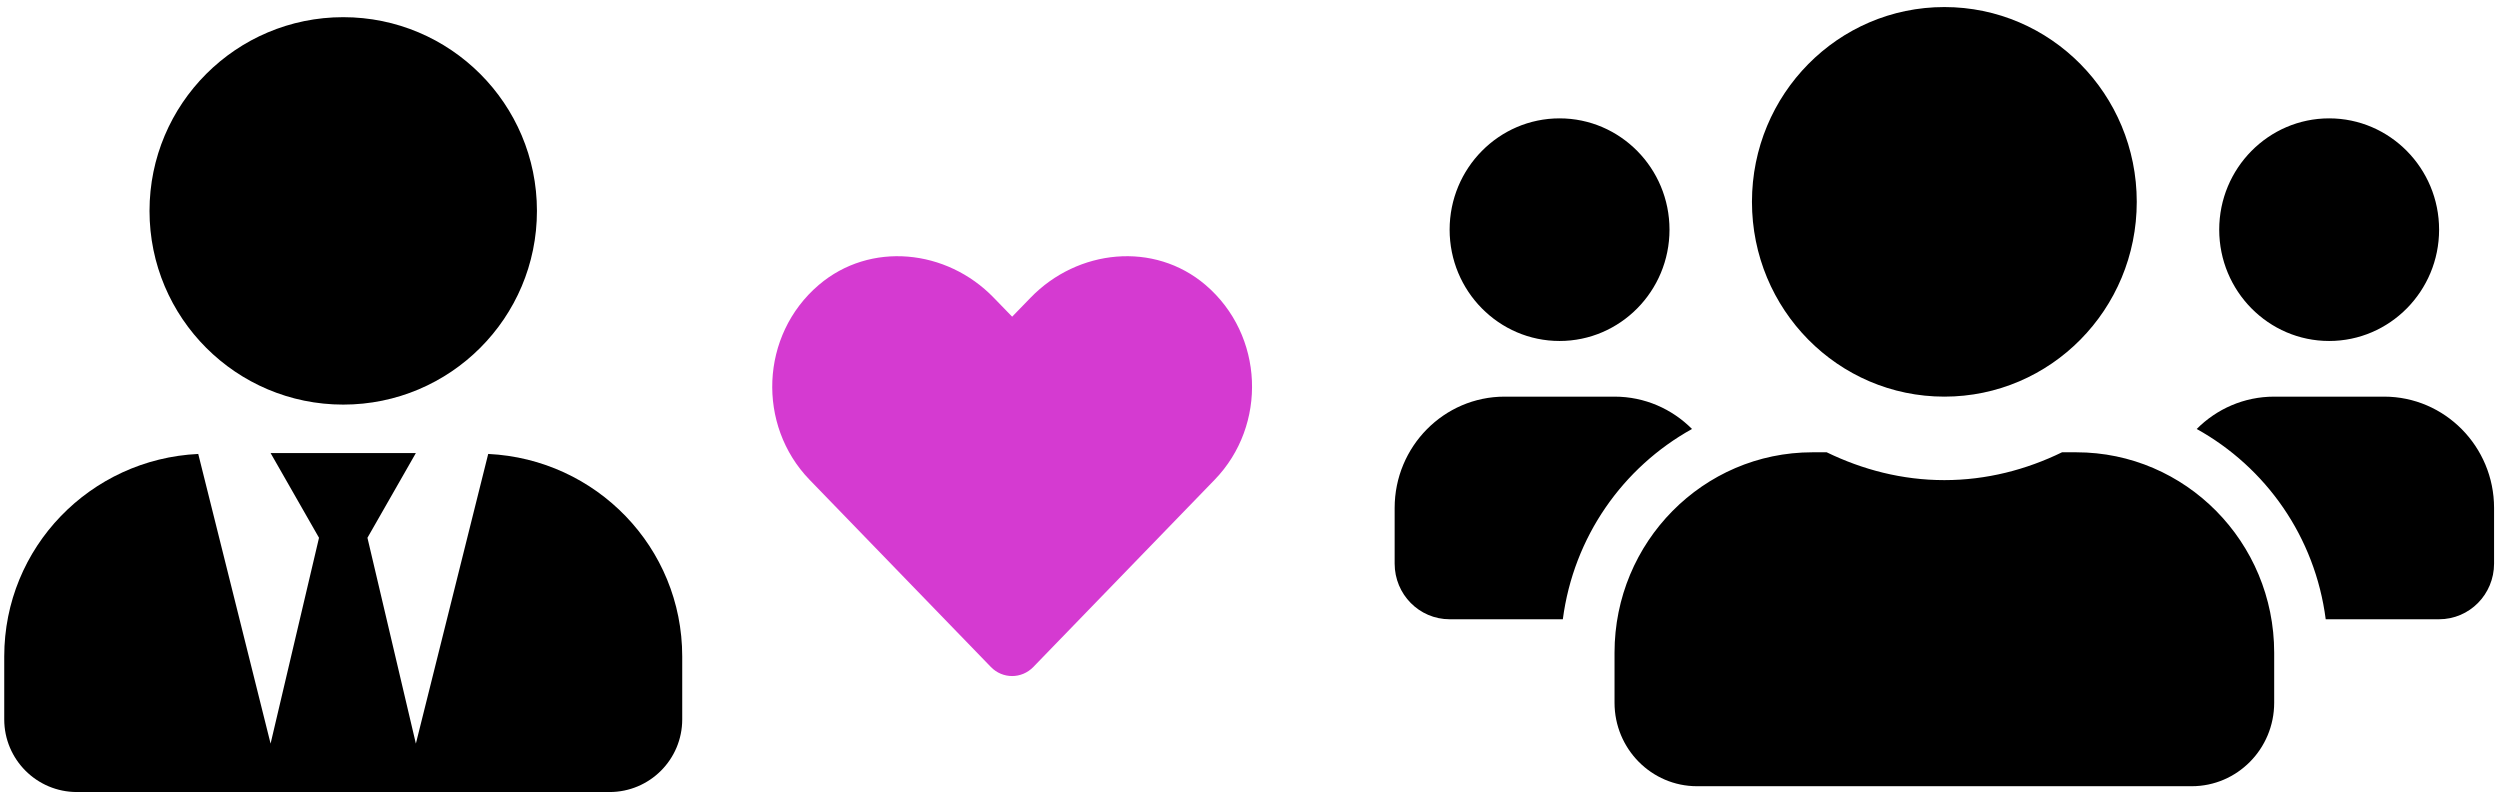
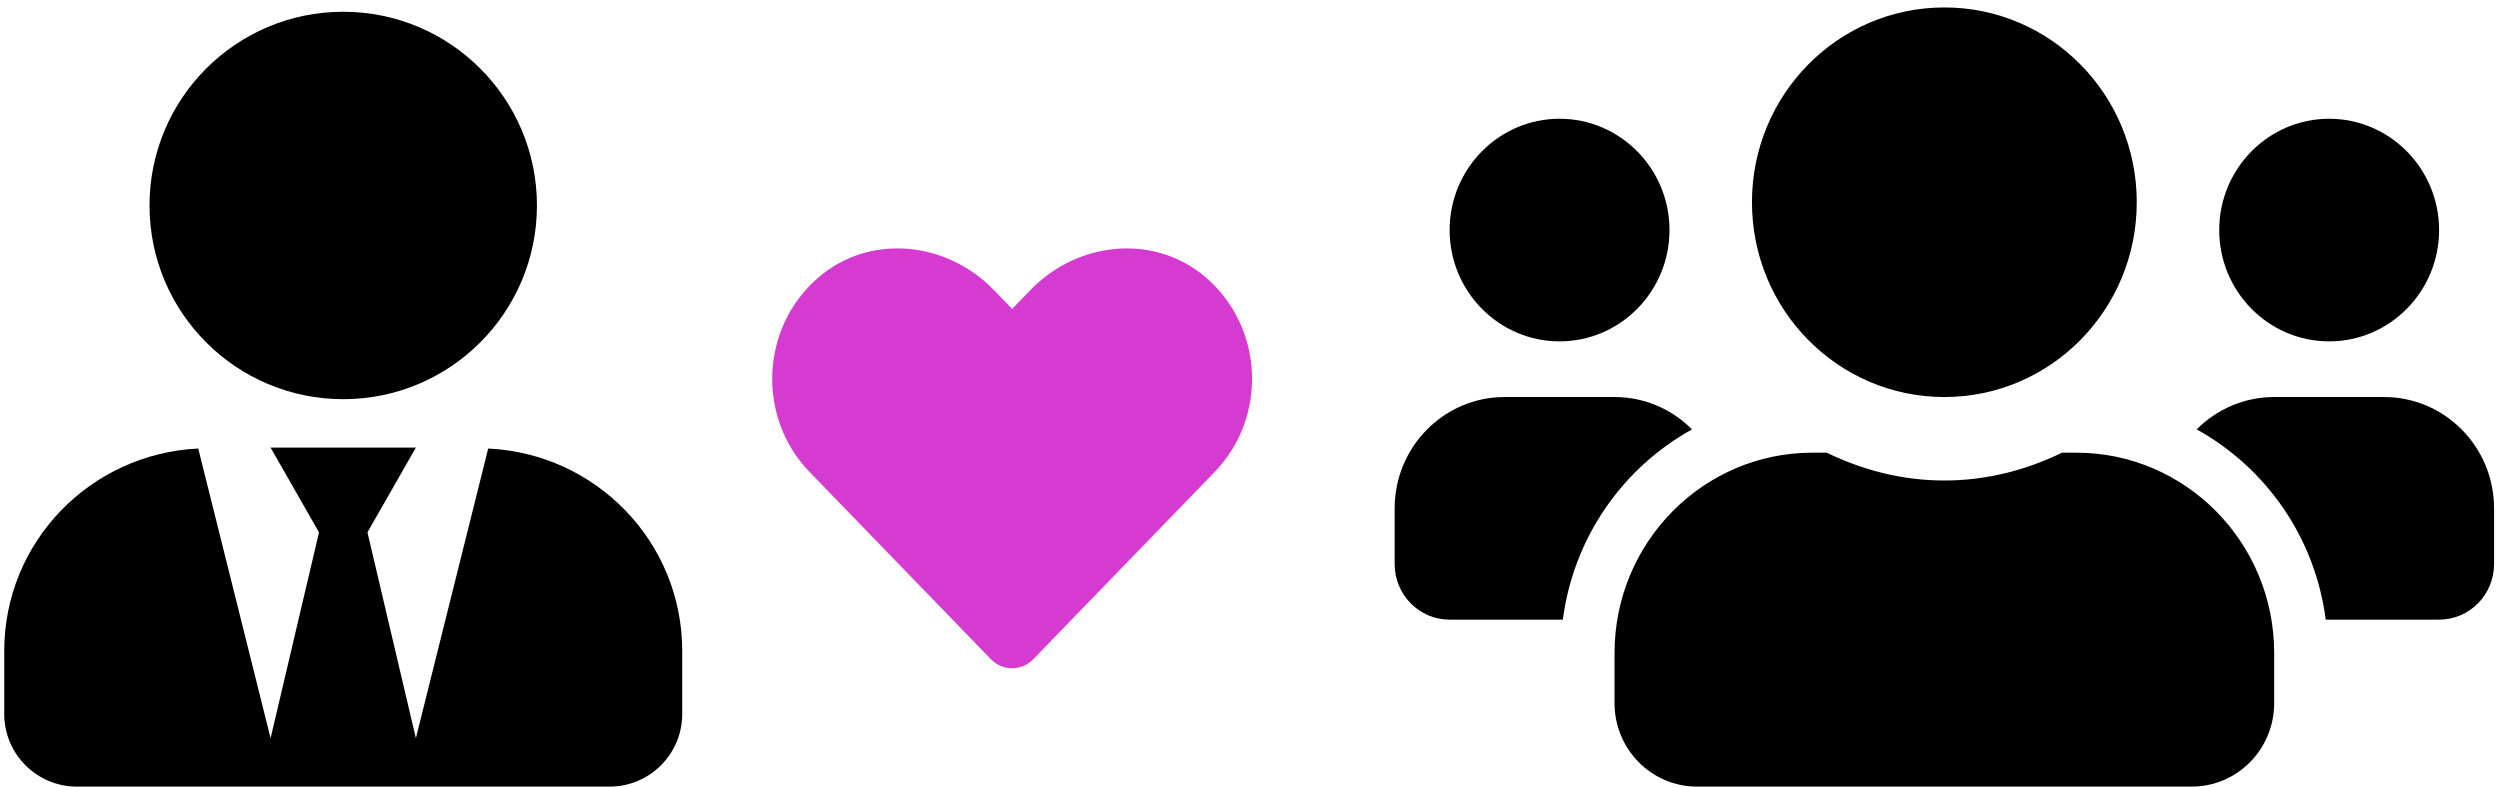
- <svg xmlns="http://www.w3.org/2000/svg" width="100%" height="100%" viewBox="0 0 321 102" version="1.1" xml:space="preserve" style="fill-rule:evenodd;clip-rule:evenodd;stroke-linejoin:round;stroke-miterlimit:1.414;">
+ <svg xmlns="http://www.w3.org/2000/svg" width="100%" height="100%" viewBox="0 0 321 101" version="1.1" xml:space="preserve" style="fill-rule:evenodd;clip-rule:evenodd;stroke-linejoin:round;stroke-miterlimit:1.414;">
  <g id="inform">
-     <path d="M200.248,43.782c7.786,0 14.116,-6.409 14.116,-14.292c0,-7.883 -6.33,-14.292 -14.116,-14.292c-7.786,0 -14.116,6.409 -14.116,14.292c0,7.883 6.33,14.292 14.116,14.292Zm98.815,0c7.786,0 14.117,-6.409 14.117,-14.292c0,-7.883 -6.331,-14.292 -14.117,-14.292c-7.786,0 -14.116,6.409 -14.116,14.292c0,7.883 6.33,14.292 14.116,14.292Zm7.058,7.146l-14.116,0c-3.882,0 -7.389,1.585 -9.948,4.153c8.889,4.935 15.197,13.846 16.565,24.431l14.558,0c3.904,0 7.058,-3.194 7.058,-7.146l0,-7.146c0,-7.883 -6.331,-14.292 -14.117,-14.292Zm-56.465,0c13.653,0 24.703,-11.188 24.703,-25.011c0,-13.823 -11.05,-25.011 -24.703,-25.011c-13.654,0 -24.704,11.188 -24.704,25.011c0,13.823 11.05,25.011 24.704,25.011Zm16.939,7.146l-1.83,0c-4.588,2.233 -9.683,3.573 -15.109,3.573c-5.426,0 -10.5,-1.34 -15.109,-3.573l-1.831,0c-14.028,0 -25.41,11.523 -25.41,25.725l0,6.432c0,5.917 4.742,10.719 10.588,10.719l63.524,0c5.845,0 10.587,-4.802 10.587,-10.719l0,-6.432c0,-14.202 -11.382,-25.725 -25.41,-25.725Zm-49.341,-2.993c-2.559,-2.568 -6.066,-4.153 -9.948,-4.153l-14.116,0c-7.786,0 -14.117,6.409 -14.117,14.292l0,7.146c0,3.952 3.154,7.146 7.059,7.146l14.535,0c1.39,-10.585 7.698,-19.496 16.587,-24.431Z" style="fill-rule:nonzero;" />
-     <path d="M44.071,51.951c13.738,0 24.872,-11.134 24.872,-24.872c0,-13.738 -11.134,-24.873 -24.872,-24.873c-13.739,0 -24.873,11.135 -24.873,24.873c0,13.738 11.134,24.872 24.873,24.872Zm18.615,6.335l-9.288,37.192l-6.218,-26.427l6.218,-10.881l-18.655,0l6.218,10.881l-6.218,26.427l-9.288,-37.192c-13.855,0.661 -24.911,11.99 -24.911,26l0,8.083c0,5.15 4.177,9.328 9.327,9.328l68.399,0c5.15,0 9.328,-4.178 9.328,-9.328l0,-8.083c0,-14.01 -11.057,-25.339 -24.912,-26Z" style="fill-rule:nonzero;" />
-     <path d="M154.783,36.583c-6.594,-5.619 -16.4,-4.608 -22.453,1.637l-2.37,2.442l-2.371,-2.442c-6.04,-6.245 -15.859,-7.256 -22.452,-1.637c-7.557,6.45 -7.954,18.025 -1.192,25.016l23.283,24.041c1.504,1.552 3.947,1.552 5.451,0l23.283,-24.041c6.775,-6.991 6.377,-18.566 -1.179,-25.016Z" style="fill:#d53ad1;fill-rule:nonzero;" />
+     <path d="M200.248,43.832c7.786,0 14.116,-6.409 14.116,-14.292c0,-7.883 -6.33,-14.292 -14.116,-14.292c-7.786,0 -14.116,6.409 -14.116,14.292c0,7.883 6.33,14.292 14.116,14.292Zm98.815,0c7.786,0 14.117,-6.409 14.117,-14.292c0,-7.883 -6.331,-14.292 -14.117,-14.292c-7.786,0 -14.116,6.409 -14.116,14.292c0,7.883 6.33,14.292 14.116,14.292Zm7.058,7.146l-14.116,0c-3.882,0 -7.389,1.585 -9.948,4.154c8.889,4.935 15.197,13.845 16.565,24.43l14.558,0c3.904,0 7.058,-3.193 7.058,-7.146l0,-7.146c0,-7.883 -6.331,-14.292 -14.117,-14.292Zm-56.465,0c13.653,0 24.703,-11.188 24.703,-25.011c0,-13.823 -11.05,-25.011 -24.703,-25.011c-13.654,0 -24.704,11.188 -24.704,25.011c0,13.823 11.05,25.011 24.704,25.011Zm16.939,7.146l-1.83,0c-4.588,2.233 -9.683,3.573 -15.109,3.573c-5.426,0 -10.5,-1.34 -15.109,-3.573l-1.831,0c-14.028,0 -25.41,11.523 -25.41,25.726l0,6.431c0,5.918 4.742,10.719 10.588,10.719l63.524,0c5.845,0 10.587,-4.801 10.587,-10.719l0,-6.431c0,-14.203 -11.382,-25.726 -25.41,-25.726Zm-49.341,-2.992c-2.559,-2.569 -6.066,-4.154 -9.948,-4.154l-14.116,0c-7.786,0 -14.117,6.409 -14.117,14.292l0,7.146c0,3.953 3.154,7.146 7.059,7.146l14.535,0c1.39,-10.585 7.698,-19.495 16.587,-24.43Z" style="fill-rule:nonzero;" />
+     <path d="M44.071,51.255c13.738,0 24.872,-11.135 24.872,-24.873c0,-13.738 -11.134,-24.872 -24.872,-24.872c-13.739,0 -24.873,11.134 -24.873,24.872c0,13.738 11.134,24.873 24.873,24.873Zm18.615,6.335l-9.288,37.192l-6.218,-26.427l6.218,-10.882l-18.655,0l6.218,10.882l-6.218,26.427l-9.288,-37.192c-13.855,0.66 -24.911,11.989 -24.911,25.999l0,8.084c0,5.149 4.177,9.327 9.327,9.327l68.399,0c5.15,0 9.328,-4.178 9.328,-9.327l0,-8.084c0,-14.01 -11.057,-25.339 -24.912,-25.999Z" style="fill-rule:nonzero;" />
+     <path d="M154.783,35.583c-6.594,-5.619 -16.4,-4.608 -22.453,1.637l-2.37,2.442l-2.371,-2.442c-6.04,-6.245 -15.859,-7.256 -22.452,-1.637c-7.557,6.45 -7.954,18.025 -1.192,25.016l23.283,24.041c1.504,1.552 3.947,1.552 5.451,0l23.283,-24.041c6.775,-6.991 6.377,-18.566 -1.179,-25.016Z" style="fill:#d53ad1;fill-rule:nonzero;" />
  </g>
</svg>
